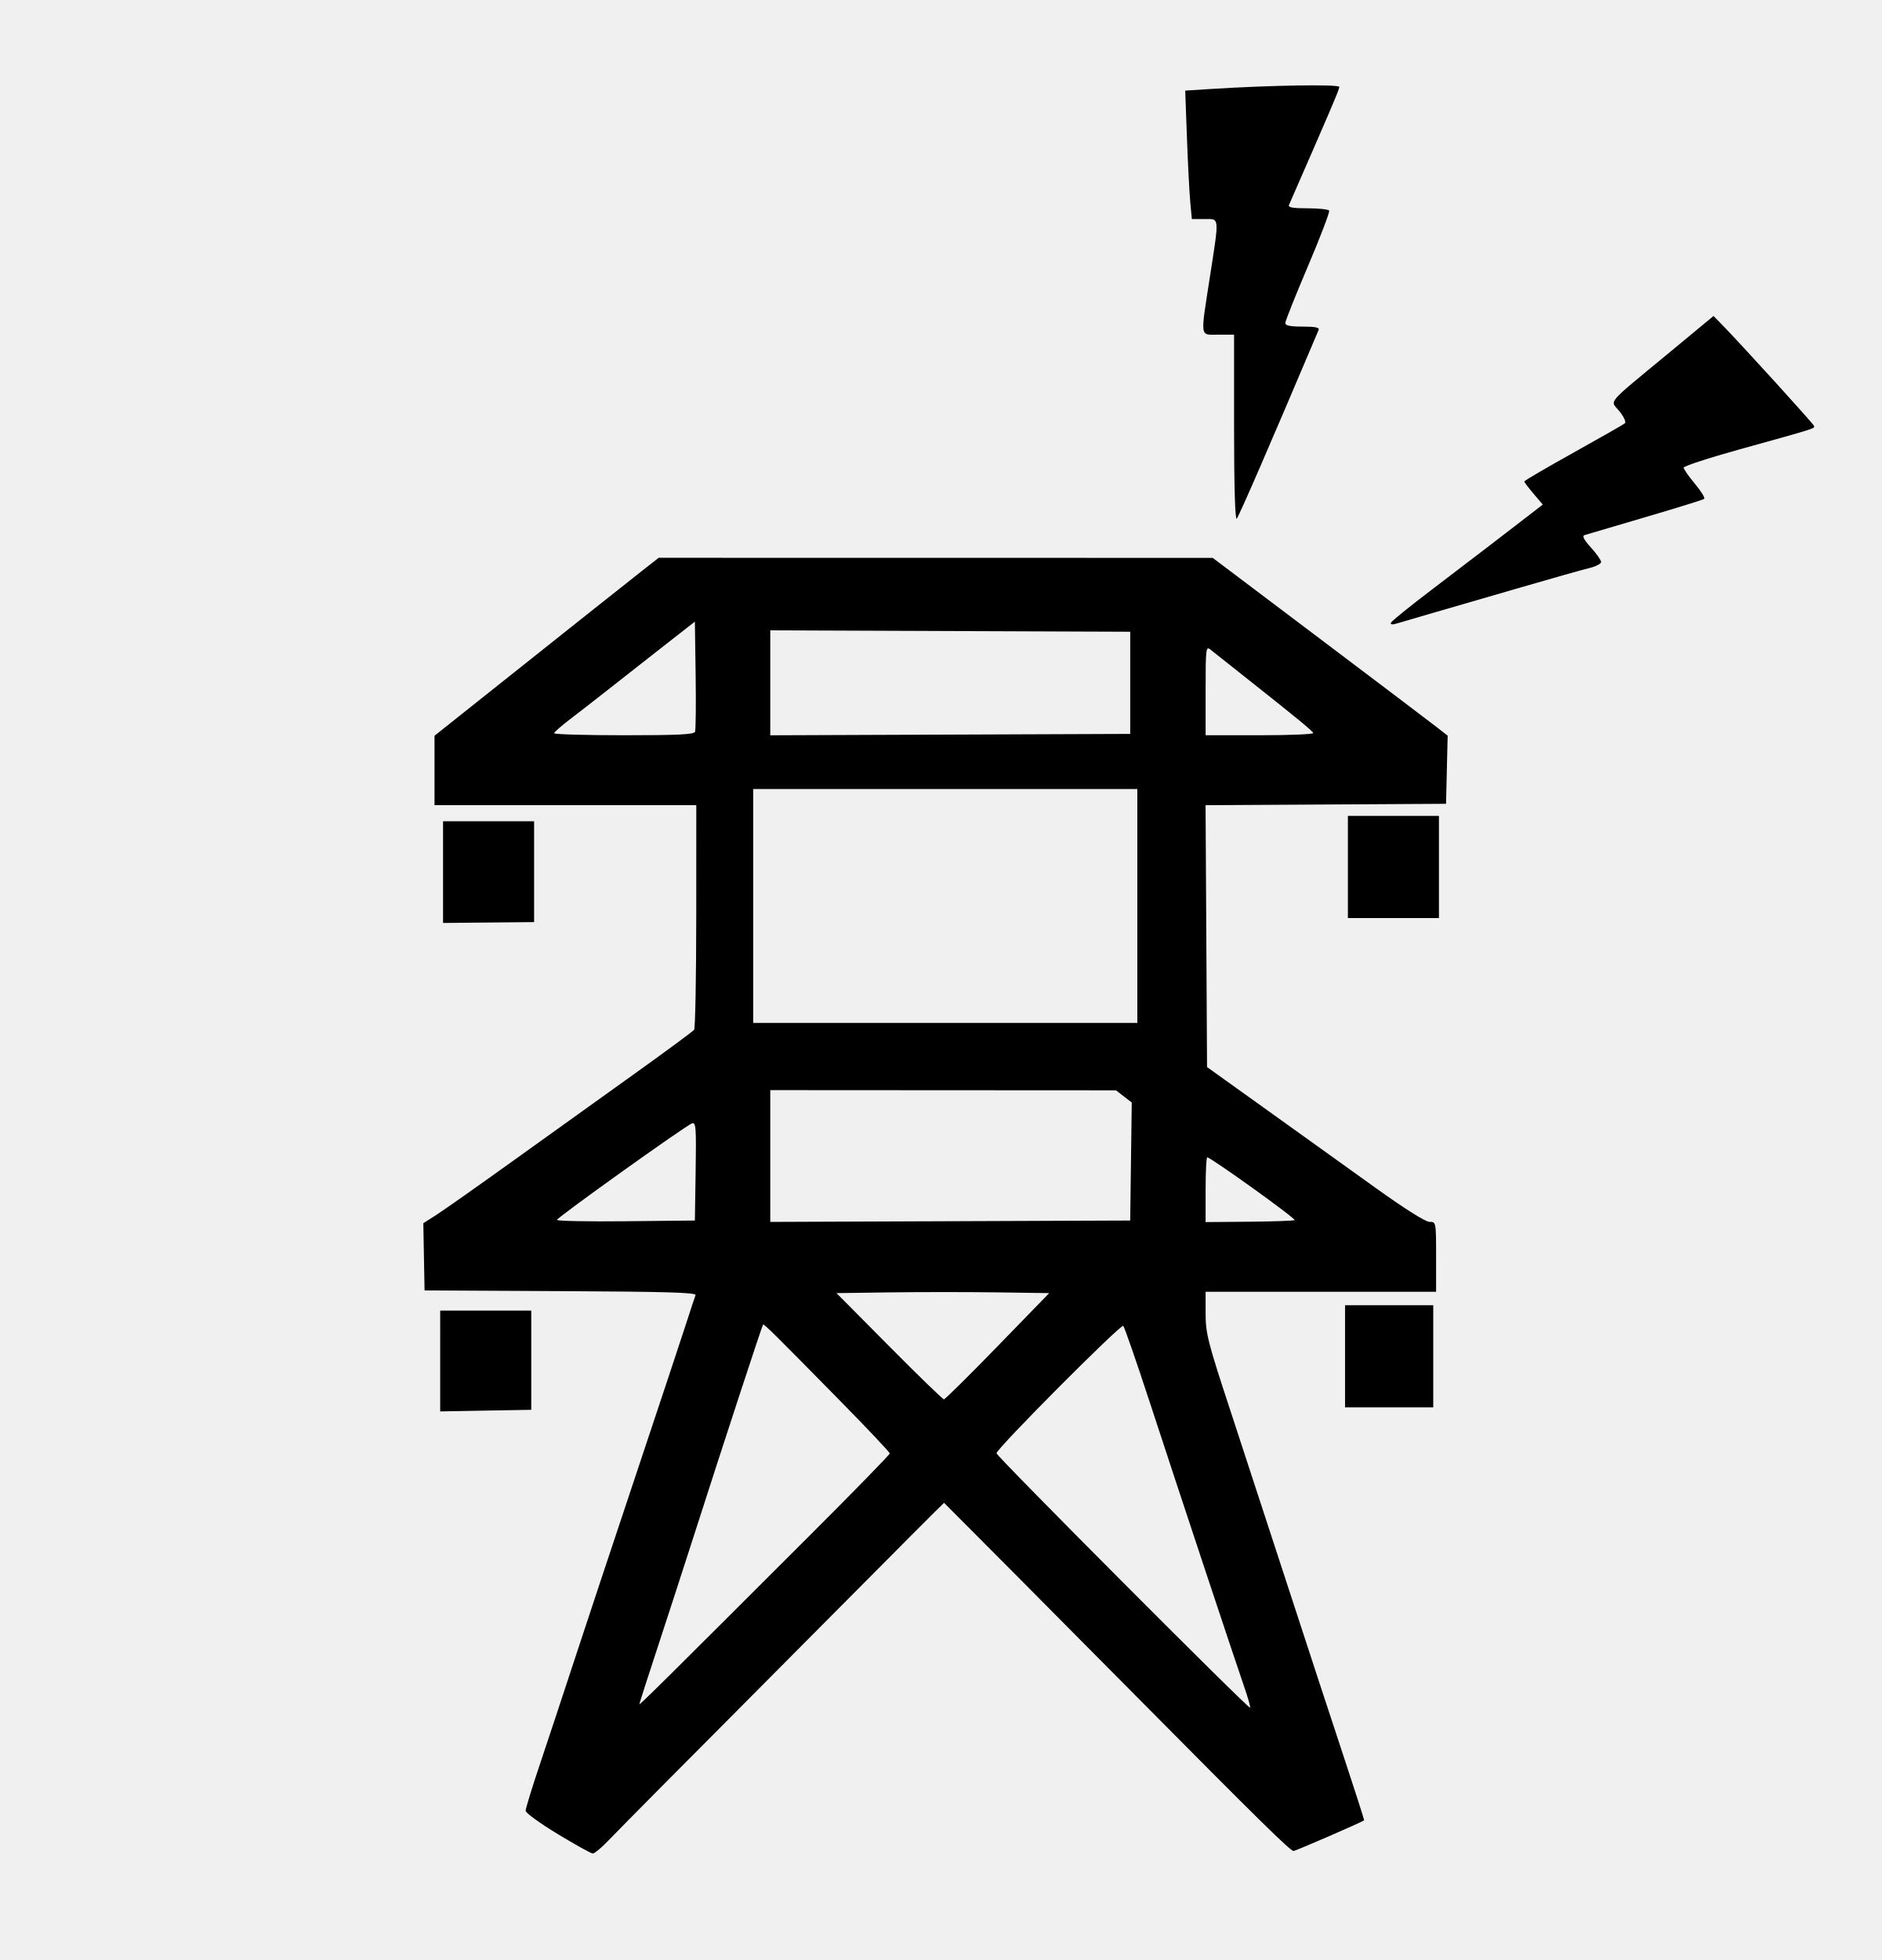
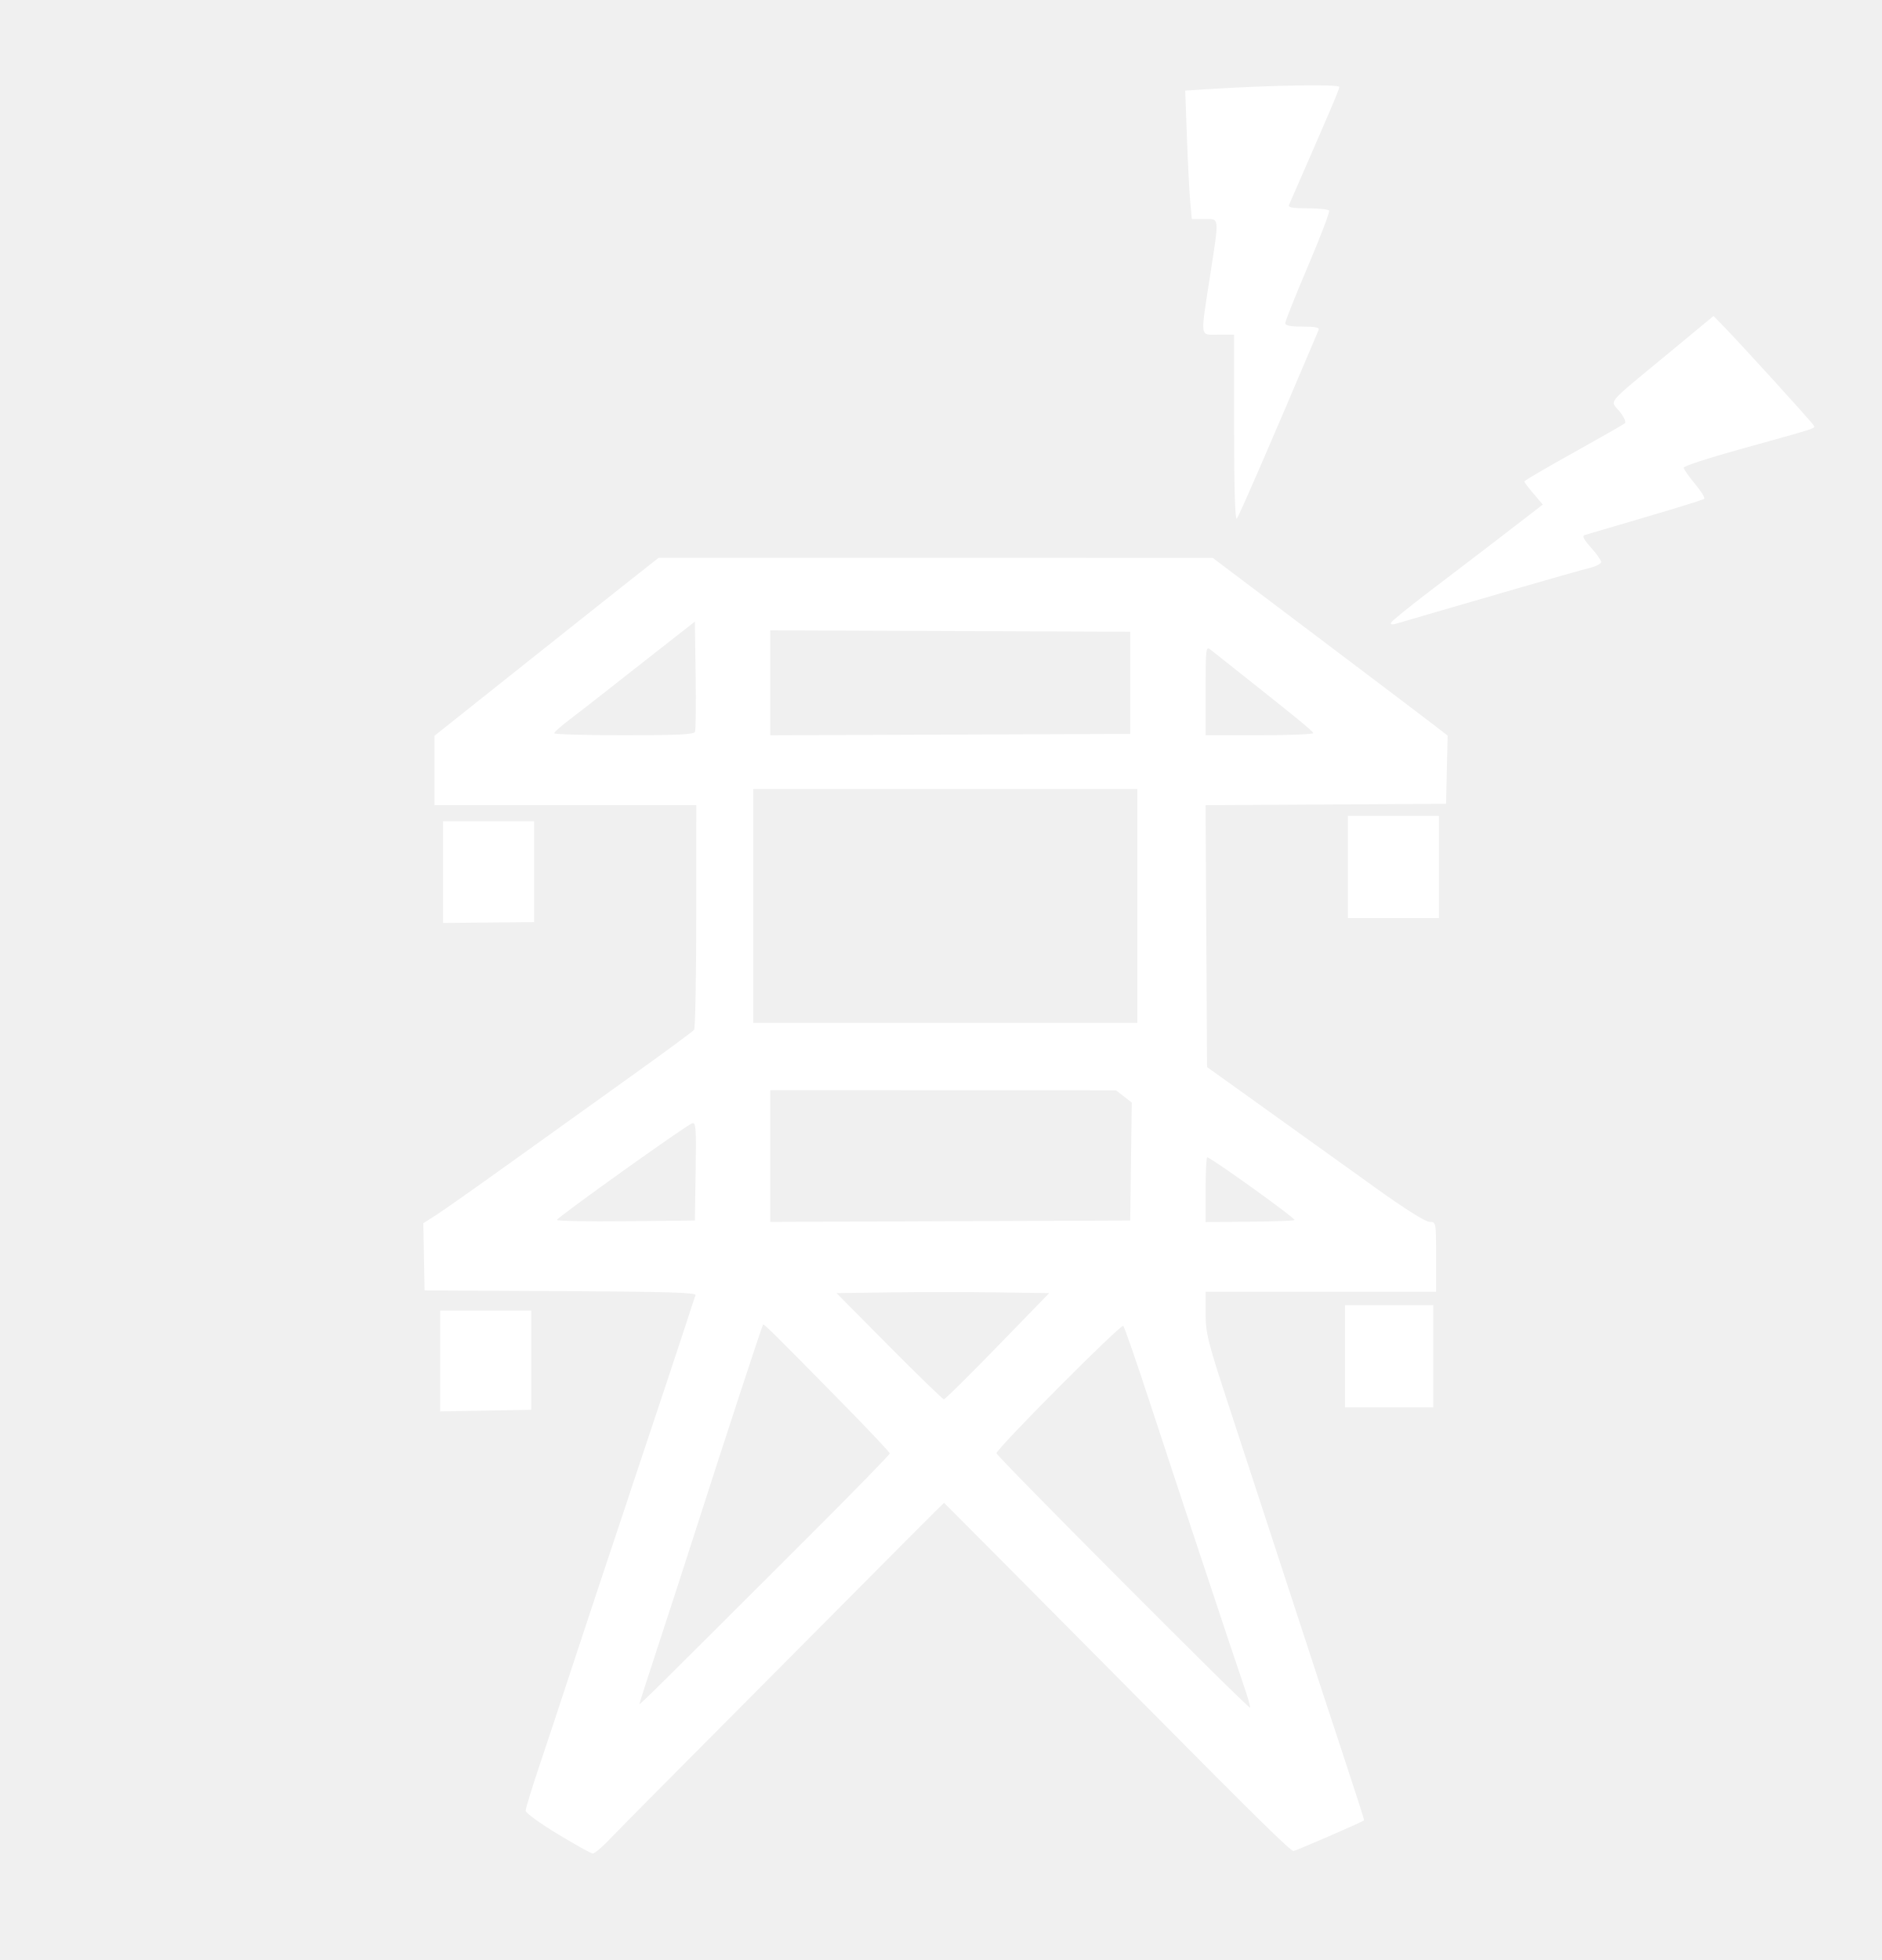
<svg xmlns="http://www.w3.org/2000/svg" id="svg3390" version="1.1" width="800" height="833" viewBox="0 0 800 833">
  <defs id="defs3394" />
  <g id="layer1" transform="translate(0,-100)" />
  <g id="layer2" transform="translate(0,-100)">
-     <path style="fill:#000000" d="m 237.049,879.458 c -7.467,-4.52 -13.591,-8.962 -13.607,-9.871 -0.017,-0.909 2.658,-9.65 5.945,-19.424 3.287,-9.775 9.596,-28.827 14.022,-42.338 4.425,-13.511 16.378,-49.504 26.562,-79.983 10.184,-30.479 20.003,-60.044 21.82,-65.7 1.817,-5.656 3.56,-10.921 3.874,-11.701 0.448,-1.113 -11.853,-1.481 -57.311,-1.714 l -57.881,-0.297 -0.262,-14.283 -0.262,-14.283 5.383,-3.428 c 2.96,-1.885 17.502,-12.126 32.315,-22.757 14.813,-10.631 38.091,-27.313 51.728,-37.071 13.638,-9.758 25.196,-18.285 25.684,-18.948 0.489,-0.663 0.897,-22.416 0.907,-48.339 l 0.018,-47.133 -55.639,0 -55.639,0 0,-14.745 0,-14.745 17.724,-14.106 c 38.379,-30.544 65.442,-52.035 71.359,-56.668 l 6.203,-4.856 117.763,0.017 117.763,0.017 44.753,33.748 c 24.614,18.561 47.083,35.559 49.929,37.774 l 5.176,4.026 -0.338,14.483 -0.338,14.483 -51.115,0.298 -51.115,0.298 0.314,55.645 0.314,55.645 25.591,18.327 c 14.075,10.08 34.721,24.883 45.88,32.895 12.482,8.963 21.368,14.568 23.093,14.568 2.789,0 2.804,0.082 2.804,14.854 l 0,14.854 -48.987,0 -48.987,0 0,9.255 c 0,8.396 0.947,12.135 10.205,40.277 5.613,17.062 16.74,51.075 24.726,75.584 7.987,24.509 18.607,56.885 23.601,71.947 4.994,15.062 8.972,27.472 8.839,27.578 -1.015,0.809 -29.153,13.023 -30.003,13.023 -1.347,0 -15.285,-13.692 -63.974,-62.844 -20.854,-21.053 -45.852,-46.241 -55.55,-55.974 -9.698,-9.733 -20.196,-20.274 -23.329,-23.424 l -5.697,-5.727 -4.083,3.999 c -2.246,2.2 -16.828,16.836 -32.404,32.526 -27.032,27.228 -48.41,48.731 -84.698,85.191 -9.054,9.097 -18.799,18.983 -21.656,21.968 -2.856,2.985 -5.79,5.398 -6.519,5.362 -0.729,-0.036 -7.436,-3.764 -14.903,-8.284 z m 291.838,-62.577 c -4.2,-12.136 -27.672,-82.843 -39.989,-120.461 -5.761,-17.596 -10.898,-32.41 -11.414,-32.919 -0.973,-0.959 -53.892,52.194 -53.892,54.13 0,1.266 107.148,108.759 107.798,108.145 0.238,-0.225 -0.888,-4.228 -2.503,-8.895 z M 344.718,752.067 c 18.433,-18.412 33.515,-33.87 33.515,-34.352 0,-0.482 -9.063,-10.098 -20.14,-21.369 -28.896,-29.403 -33.322,-33.787 -33.721,-33.404 -0.402,0.386 -16.792,50.373 -28.96,88.323 -4.433,13.826 -11.56,35.776 -15.839,48.778 -4.279,13.002 -7.78,23.899 -7.78,24.214 0,0.571 9.009,-8.347 72.925,-72.19 z m 79.36,-79.928 21.925,-22.567 -22.315,-0.311 c -12.273,-0.171 -32.617,-0.171 -45.209,0 l -22.894,0.311 22.381,22.567 c 12.31,12.412 22.787,22.567 23.284,22.567 0.496,0 10.769,-10.155 22.828,-22.567 z M 295.709,597.737 c 0.293,-18.633 0.119,-20.908 -1.559,-20.3 -2.804,1.016 -57.342,39.997 -57.392,41.02 -0.023,0.482 13.157,0.74 29.289,0.571 l 29.332,-0.306 0.33,-20.985 z m 185.057,-4.091 0.327,-25.076 -3.351,-2.591 -3.351,-2.591 -73.48,-0.041 -73.48,-0.041 0,28.003 0,28.003 76.504,-0.294 76.504,-0.294 0.327,-25.076 z m 69.533,24.894 c 0.842,-0.491 -35.607,-26.669 -37.133,-26.669 -0.371,0 -0.674,6.191 -0.674,13.758 l 0,13.758 18.446,-0.156 c 10.145,-0.086 18.858,-0.397 19.361,-0.69 z m -66.836,-133.504 0,-49.704 -81.645,0 -81.645,0 0,49.704 0,49.704 81.645,0 81.645,0 0,-49.704 z M 295.443,411.02 c 0.326,-0.803 0.445,-11.669 0.264,-24.146 l -0.329,-22.686 -16.329,12.777 c -8.981,7.027 -19.388,15.194 -23.127,18.148 -3.739,2.954 -9.836,7.685 -13.549,10.513 -3.713,2.828 -6.778,5.527 -6.81,5.999 -0.032,0.471 13.294,0.857 29.613,0.857 22.971,0 29.806,-0.33 30.265,-1.46 z m 184.997,-20.82 0,-21.71 -76.504,-0.294 -76.504,-0.294 0,22.298 0,22.298 76.504,-0.294 76.504,-0.294 0,-21.71 z m 77.814,21.326 c -0.408,-0.966 -7.44,-6.731 -29.432,-24.13 -6.653,-5.263 -13.048,-10.336 -14.212,-11.272 -2.003,-1.612 -2.117,-0.684 -2.117,17.327 l 0,19.03 23.082,0 c 12.695,0 22.901,-0.43 22.679,-0.955 z m -371.132,266.898 0.001,-21.424 19.353,0 19.353,0 0,21.084 0,21.084 -19.354,0.34 -19.354,0.34 0.001,-21.424 z m 384.638,-2 0,-21.71 18.748,0 18.748,0 0,21.71 0,21.71 -18.748,0 -18.748,0 0,-21.71 z m -383.427,-205.775 0,-21.605 19.353,0 19.353,0 -5.8e-4,21.424 -5.9e-4,21.424 -19.352,0.181 -19.352,0.181 0,-21.605 z m 384.637,-2.18 0,-21.71 19.353,0 19.353,0 0,21.71 0,21.71 -19.353,0 -19.353,0 0,-21.71 z m 18.303,-103.812 c 0.245,-0.669 8.092,-7.022 17.438,-14.117 15.049,-11.424 34.77,-26.524 43.937,-33.641 l 3.167,-2.459 -3.926,-4.615 c -2.159,-2.538 -3.926,-4.885 -3.926,-5.214 0,-0.329 9.389,-5.825 20.865,-12.212 11.476,-6.388 21.336,-12.018 21.911,-12.512 0.576,-0.494 -0.466,-2.771 -2.314,-5.061 -4.016,-4.974 -6.364,-2.183 20.62,-24.515 l 19.353,-16.016 3.629,3.706 c 7.729,7.894 38.718,41.971 39.067,42.961 0.413,1.17 1.273,0.897 -31.507,9.989 -13.139,3.644 -23.883,7.156 -23.876,7.804 0.007,0.648 2.164,3.743 4.793,6.877 2.629,3.134 4.392,6.011 3.918,6.393 -0.474,0.382 -11.748,3.885 -25.053,7.785 -13.305,3.9 -24.914,7.321 -25.798,7.602 -1.113,0.354 -0.277,1.98 2.721,5.289 2.381,2.628 4.329,5.395 4.329,6.15 0,0.755 -2.313,1.928 -5.141,2.607 -2.827,0.679 -16.843,4.641 -31.146,8.806 -14.303,4.165 -30.904,8.987 -36.891,10.716 -5.987,1.729 -12.175,3.537 -13.751,4.018 -1.859,0.568 -2.708,0.447 -2.419,-0.343 z m -66.685,-82.776 0,-39.649 -6.653,0 c -8.019,0 -7.728,1.979 -3.62,-24.566 4.035,-26.071 4.177,-24.566 -2.332,-24.566 l -5.347,0 -0.668,-7.141 c -0.367,-3.928 -1.002,-16.21 -1.41,-27.294 l -0.743,-20.152 10.688,-0.683 c 25.25,-1.614 54.837,-2.089 54.837,-0.88 0,1.009 -4.181,10.804 -21.405,50.152 -0.466,1.063 1.553,1.428 7.9,1.428 4.689,0 8.811,0.437 9.16,0.971 0.349,0.534 -3.701,11.163 -9,23.62 -5.3,12.457 -9.636,23.332 -9.636,24.166 0,1.096 2.052,1.518 7.387,1.518 5.425,0 7.226,0.379 6.782,1.428 -20.105,47.496 -33.938,79.367 -34.814,80.211 -0.696,0.671 -1.127,-14.061 -1.127,-38.563 z" id="path3400" />
+     <path style="fill:#ffffff" d="m 237.049,879.458 c -7.467,-4.52 -13.591,-8.962 -13.607,-9.871 -0.017,-0.909 2.658,-9.65 5.945,-19.424 3.287,-9.775 9.596,-28.827 14.022,-42.338 4.425,-13.511 16.378,-49.504 26.562,-79.983 10.184,-30.479 20.003,-60.044 21.82,-65.7 1.817,-5.656 3.56,-10.921 3.874,-11.701 0.448,-1.113 -11.853,-1.481 -57.311,-1.714 l -57.881,-0.297 -0.262,-14.283 -0.262,-14.283 5.383,-3.428 c 2.96,-1.885 17.502,-12.126 32.315,-22.757 14.813,-10.631 38.091,-27.313 51.728,-37.071 13.638,-9.758 25.196,-18.285 25.684,-18.948 0.489,-0.663 0.897,-22.416 0.907,-48.339 l 0.018,-47.133 -55.639,0 -55.639,0 0,-14.745 0,-14.745 17.724,-14.106 c 38.379,-30.544 65.442,-52.035 71.359,-56.668 l 6.203,-4.856 117.763,0.017 117.763,0.017 44.753,33.748 c 24.614,18.561 47.083,35.559 49.929,37.774 l 5.176,4.026 -0.338,14.483 -0.338,14.483 -51.115,0.298 -51.115,0.298 0.314,55.645 0.314,55.645 25.591,18.327 c 14.075,10.08 34.721,24.883 45.88,32.895 12.482,8.963 21.368,14.568 23.093,14.568 2.789,0 2.804,0.082 2.804,14.854 l 0,14.854 -48.987,0 -48.987,0 0,9.255 c 0,8.396 0.947,12.135 10.205,40.277 5.613,17.062 16.74,51.075 24.726,75.584 7.987,24.509 18.607,56.885 23.601,71.947 4.994,15.062 8.972,27.472 8.839,27.578 -1.015,0.809 -29.153,13.023 -30.003,13.023 -1.347,0 -15.285,-13.692 -63.974,-62.844 -20.854,-21.053 -45.852,-46.241 -55.55,-55.974 -9.698,-9.733 -20.196,-20.274 -23.329,-23.424 l -5.697,-5.727 -4.083,3.999 c -2.246,2.2 -16.828,16.836 -32.404,32.526 -27.032,27.228 -48.41,48.731 -84.698,85.191 -9.054,9.097 -18.799,18.983 -21.656,21.968 -2.856,2.985 -5.79,5.398 -6.519,5.362 -0.729,-0.036 -7.436,-3.764 -14.903,-8.284 z m 291.838,-62.577 c -4.2,-12.136 -27.672,-82.843 -39.989,-120.461 -5.761,-17.596 -10.898,-32.41 -11.414,-32.919 -0.973,-0.959 -53.892,52.194 -53.892,54.13 0,1.266 107.148,108.759 107.798,108.145 0.238,-0.225 -0.888,-4.228 -2.503,-8.895 z M 344.718,752.067 c 18.433,-18.412 33.515,-33.87 33.515,-34.352 0,-0.482 -9.063,-10.098 -20.14,-21.369 -28.896,-29.403 -33.322,-33.787 -33.721,-33.404 -0.402,0.386 -16.792,50.373 -28.96,88.323 -4.433,13.826 -11.56,35.776 -15.839,48.778 -4.279,13.002 -7.78,23.899 -7.78,24.214 0,0.571 9.009,-8.347 72.925,-72.19 z m 79.36,-79.928 21.925,-22.567 -22.315,-0.311 c -12.273,-0.171 -32.617,-0.171 -45.209,0 l -22.894,0.311 22.381,22.567 c 12.31,12.412 22.787,22.567 23.284,22.567 0.496,0 10.769,-10.155 22.828,-22.567 z M 295.709,597.737 c 0.293,-18.633 0.119,-20.908 -1.559,-20.3 -2.804,1.016 -57.342,39.997 -57.392,41.02 -0.023,0.482 13.157,0.74 29.289,0.571 l 29.332,-0.306 0.33,-20.985 z m 185.057,-4.091 0.327,-25.076 -3.351,-2.591 -3.351,-2.591 -73.48,-0.041 -73.48,-0.041 0,28.003 0,28.003 76.504,-0.294 76.504,-0.294 0.327,-25.076 z m 69.533,24.894 c 0.842,-0.491 -35.607,-26.669 -37.133,-26.669 -0.371,0 -0.674,6.191 -0.674,13.758 l 0,13.758 18.446,-0.156 c 10.145,-0.086 18.858,-0.397 19.361,-0.69 z m -66.836,-133.504 0,-49.704 -81.645,0 -81.645,0 0,49.704 0,49.704 81.645,0 81.645,0 0,-49.704 z M 295.443,411.02 c 0.326,-0.803 0.445,-11.669 0.264,-24.146 l -0.329,-22.686 -16.329,12.777 c -8.981,7.027 -19.388,15.194 -23.127,18.148 -3.739,2.954 -9.836,7.685 -13.549,10.513 -3.713,2.828 -6.778,5.527 -6.81,5.999 -0.032,0.471 13.294,0.857 29.613,0.857 22.971,0 29.806,-0.33 30.265,-1.46 z m 184.997,-20.82 0,-21.71 -76.504,-0.294 -76.504,-0.294 0,22.298 0,22.298 76.504,-0.294 76.504,-0.294 0,-21.71 z m 77.814,21.326 c -0.408,-0.966 -7.44,-6.731 -29.432,-24.13 -6.653,-5.263 -13.048,-10.336 -14.212,-11.272 -2.003,-1.612 -2.117,-0.684 -2.117,17.327 l 0,19.03 23.082,0 c 12.695,0 22.901,-0.43 22.679,-0.955 z m -371.132,266.898 0.001,-21.424 19.353,0 19.353,0 0,21.084 0,21.084 -19.354,0.34 -19.354,0.34 0.001,-21.424 z m 384.638,-2 0,-21.71 18.748,0 18.748,0 0,21.71 0,21.71 -18.748,0 -18.748,0 0,-21.71 z m -383.427,-205.775 0,-21.605 19.353,0 19.353,0 -5.8e-4,21.424 -5.9e-4,21.424 -19.352,0.181 -19.352,0.181 0,-21.605 z m 384.637,-2.18 0,-21.71 19.353,0 19.353,0 0,21.71 0,21.71 -19.353,0 -19.353,0 0,-21.71 z m 18.303,-103.812 c 0.245,-0.669 8.092,-7.022 17.438,-14.117 15.049,-11.424 34.77,-26.524 43.937,-33.641 l 3.167,-2.459 -3.926,-4.615 c -2.159,-2.538 -3.926,-4.885 -3.926,-5.214 0,-0.329 9.389,-5.825 20.865,-12.212 11.476,-6.388 21.336,-12.018 21.911,-12.512 0.576,-0.494 -0.466,-2.771 -2.314,-5.061 -4.016,-4.974 -6.364,-2.183 20.62,-24.515 l 19.353,-16.016 3.629,3.706 c 7.729,7.894 38.718,41.971 39.067,42.961 0.413,1.17 1.273,0.897 -31.507,9.989 -13.139,3.644 -23.883,7.156 -23.876,7.804 0.007,0.648 2.164,3.743 4.793,6.877 2.629,3.134 4.392,6.011 3.918,6.393 -0.474,0.382 -11.748,3.885 -25.053,7.785 -13.305,3.9 -24.914,7.321 -25.798,7.602 -1.113,0.354 -0.277,1.98 2.721,5.289 2.381,2.628 4.329,5.395 4.329,6.15 0,0.755 -2.313,1.928 -5.141,2.607 -2.827,0.679 -16.843,4.641 -31.146,8.806 -14.303,4.165 -30.904,8.987 -36.891,10.716 -5.987,1.729 -12.175,3.537 -13.751,4.018 -1.859,0.568 -2.708,0.447 -2.419,-0.343 z m -66.685,-82.776 0,-39.649 -6.653,0 c -8.019,0 -7.728,1.979 -3.62,-24.566 4.035,-26.071 4.177,-24.566 -2.332,-24.566 l -5.347,0 -0.668,-7.141 c -0.367,-3.928 -1.002,-16.21 -1.41,-27.294 l -0.743,-20.152 10.688,-0.683 c 25.25,-1.614 54.837,-2.089 54.837,-0.88 0,1.009 -4.181,10.804 -21.405,50.152 -0.466,1.063 1.553,1.428 7.9,1.428 4.689,0 8.811,0.437 9.16,0.971 0.349,0.534 -3.701,11.163 -9,23.62 -5.3,12.457 -9.636,23.332 -9.636,24.166 0,1.096 2.052,1.518 7.387,1.518 5.425,0 7.226,0.379 6.782,1.428 -20.105,47.496 -33.938,79.367 -34.814,80.211 -0.696,0.671 -1.127,-14.061 -1.127,-38.563 z" id="path3400" />
  </g>
</svg>
